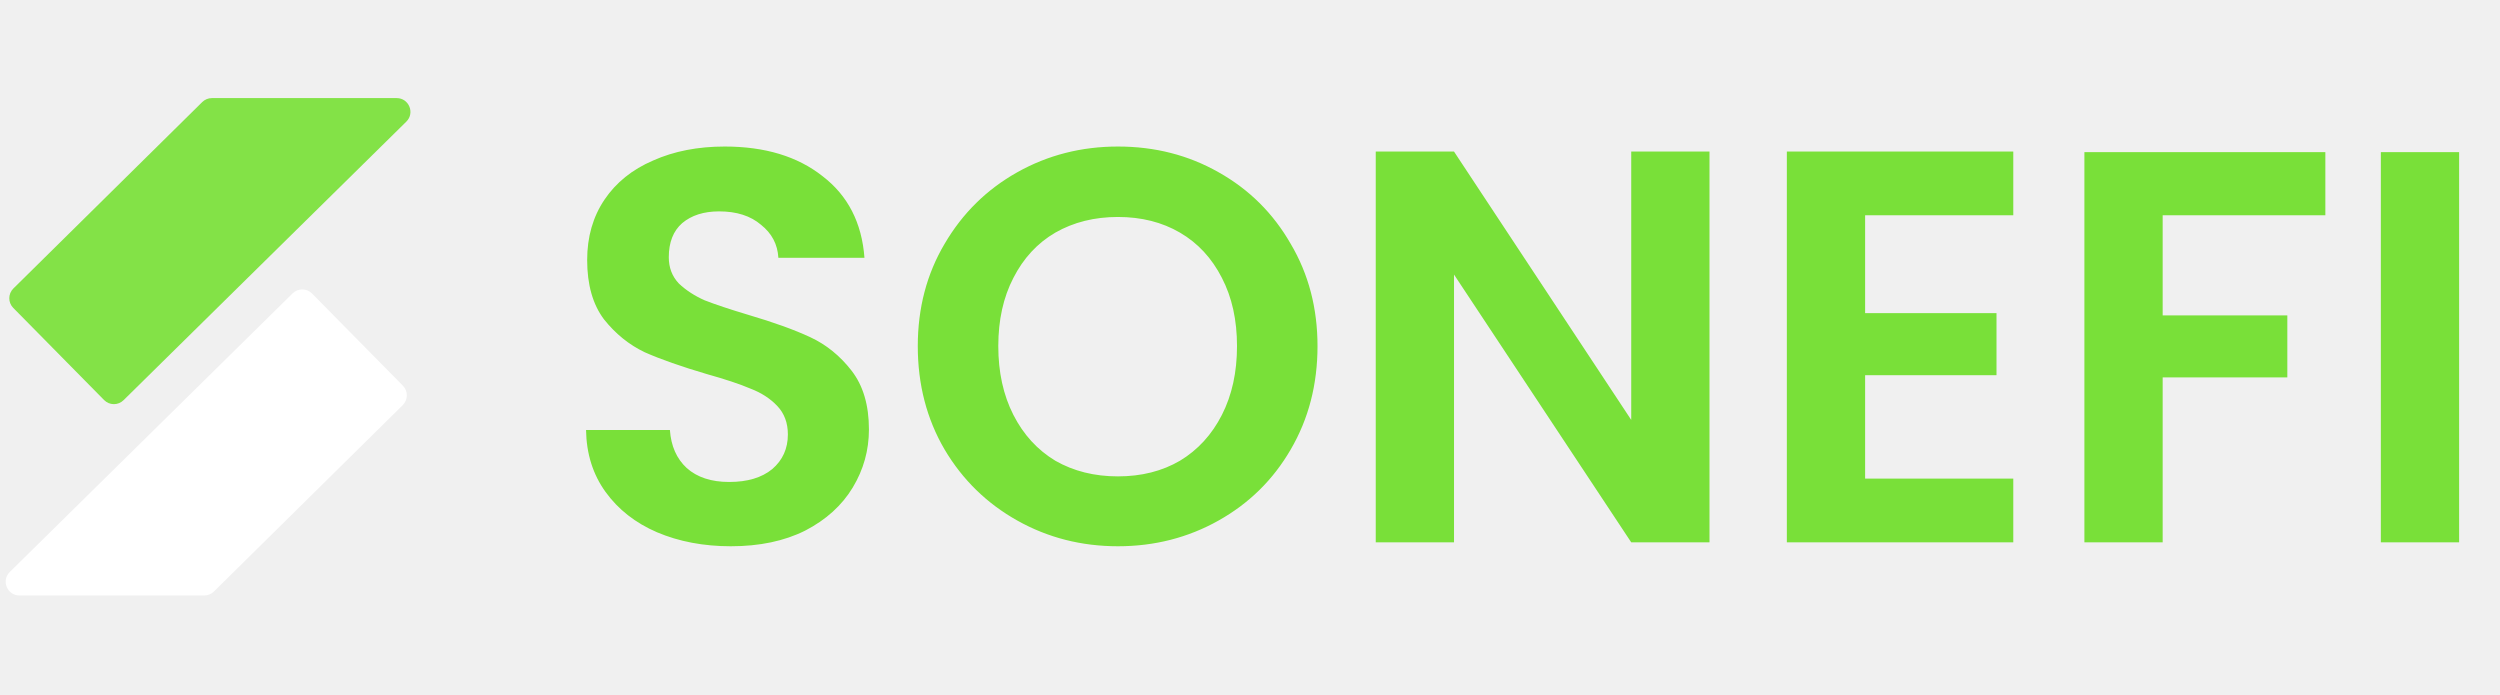
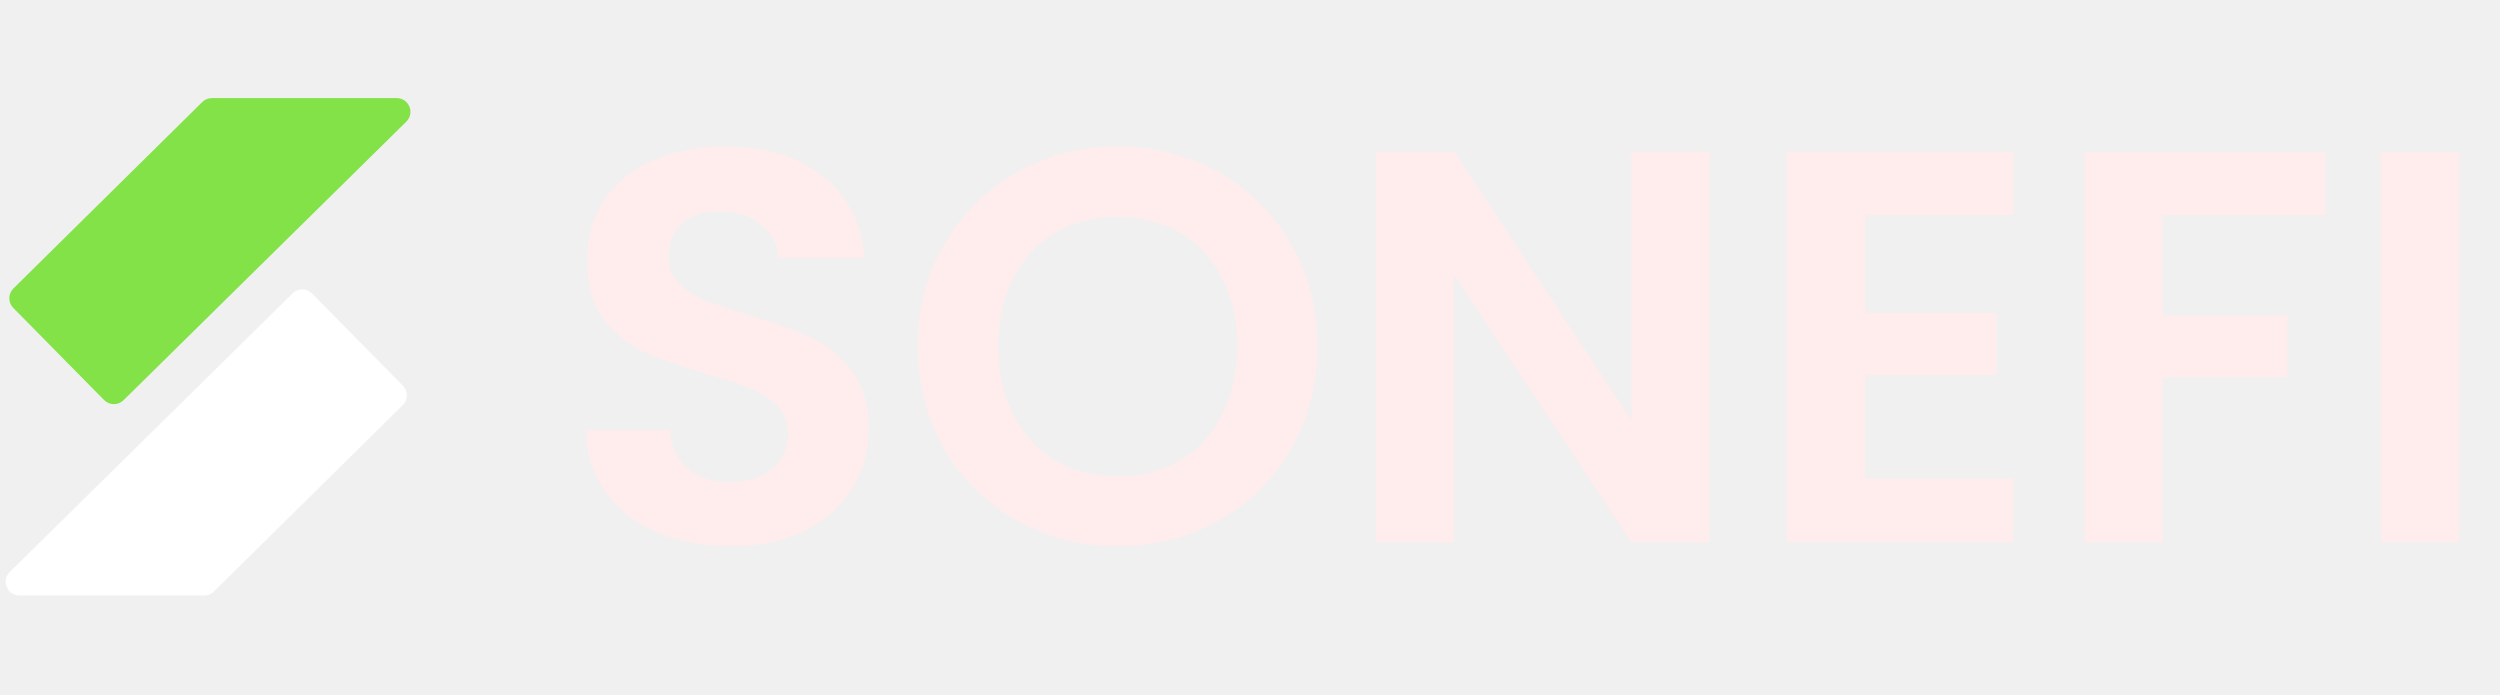
<svg xmlns="http://www.w3.org/2000/svg" width="1346" height="374" viewBox="0 0 1346 374" fill="none">
-   <path d="M393.487 294.107C378.838 294.107 365.594 291.599 353.755 286.582C342.116 281.565 332.885 274.341 326.063 264.91C319.24 255.479 315.728 244.342 315.528 231.499H360.678C361.28 240.128 364.29 246.95 369.708 251.967C375.326 256.984 382.952 259.492 392.584 259.492C402.416 259.492 410.142 257.184 415.761 252.569C421.379 247.753 424.189 241.532 424.189 233.907C424.189 227.686 422.282 222.569 418.47 218.556C414.657 214.543 409.841 211.432 404.022 209.225C398.403 206.817 390.577 204.208 380.544 201.399C366.898 197.386 355.761 193.473 347.133 189.66C338.705 185.647 331.38 179.727 325.16 171.901C319.14 163.874 316.13 153.239 316.13 139.995C316.13 127.554 319.24 116.718 325.461 107.487C331.681 98.256 340.41 91.233 351.648 86.417C362.885 81.4 375.728 78.892 390.176 78.892C411.848 78.892 429.406 84.21 442.851 94.845C456.496 105.28 464.021 119.928 465.426 138.791H419.072C418.67 131.567 415.56 125.647 409.741 121.032C404.122 116.216 396.597 113.808 387.166 113.808C378.938 113.808 372.316 115.915 367.3 120.129C362.484 124.343 360.076 130.463 360.076 138.49C360.076 144.109 361.882 148.824 365.494 152.637C369.306 156.249 373.922 159.259 379.34 161.667C384.958 163.874 392.784 166.483 402.818 169.493C416.463 173.506 427.6 177.52 436.229 181.533C444.857 185.546 452.282 191.566 458.503 199.593C464.723 207.62 467.834 218.155 467.834 231.198C467.834 242.435 464.924 252.87 459.105 262.502C453.285 272.134 444.757 279.86 433.52 285.679C422.282 291.298 408.938 294.107 393.487 294.107ZM601.892 294.107C582.226 294.107 564.166 289.492 547.712 280.261C531.257 271.03 518.214 258.288 508.582 242.034C498.95 225.579 494.134 207.018 494.134 186.349C494.134 165.881 498.95 147.52 508.582 131.266C518.214 114.811 531.257 101.969 547.712 92.738C564.166 83.507 582.226 78.892 601.892 78.892C621.758 78.892 639.818 83.507 656.072 92.738C672.526 101.969 685.469 114.811 694.901 131.266C704.533 147.52 709.349 165.881 709.349 186.349C709.349 207.018 704.533 225.579 694.901 242.034C685.469 258.288 672.526 271.03 656.072 280.261C639.617 289.492 621.557 294.107 601.892 294.107ZM601.892 256.482C614.534 256.482 625.671 253.673 635.303 248.054C644.935 242.235 652.46 234.007 657.878 223.372C663.296 212.737 666.005 200.396 666.005 186.349C666.005 172.302 663.296 160.062 657.878 149.627C652.46 138.992 644.935 130.865 635.303 125.246C625.671 119.627 614.534 116.818 601.892 116.818C589.25 116.818 578.012 119.627 568.18 125.246C558.548 130.865 551.023 138.992 545.605 149.627C540.187 160.062 537.478 172.302 537.478 186.349C537.478 200.396 540.187 212.737 545.605 223.372C551.023 234.007 558.548 242.235 568.18 248.054C578.012 253.673 589.25 256.482 601.892 256.482ZM920.397 292H878.257L782.84 147.821V292H740.7V81.601H782.84L878.257 226.081V81.601H920.397V292ZM1004.18 115.915V168.59H1074.92V202.001H1004.18V257.686H1083.95V292H962.04V81.601H1083.95V115.915H1004.18ZM1251.97 81.902V115.915H1164.38V169.794H1231.5V203.205H1164.38V292H1122.24V81.902H1251.97ZM1323.99 81.902V292H1281.85V81.902H1323.99Z" fill="#79E039" />
+   <path d="M393.487 294.107C378.838 294.107 365.594 291.599 353.755 286.582C342.116 281.565 332.885 274.341 326.063 264.91C319.24 255.479 315.728 244.342 315.528 231.499H360.678C361.28 240.128 364.29 246.95 369.708 251.967C375.326 256.984 382.952 259.492 392.584 259.492C402.416 259.492 410.142 257.184 415.761 252.569C421.379 247.753 424.189 241.532 424.189 233.907C424.189 227.686 422.282 222.569 418.47 218.556C414.657 214.543 409.841 211.432 404.022 209.225C398.403 206.817 390.577 204.208 380.544 201.399C366.898 197.386 355.761 193.473 347.133 189.66C338.705 185.647 331.38 179.727 325.16 171.901C319.14 163.874 316.13 153.239 316.13 139.995C316.13 127.554 319.24 116.718 325.461 107.487C331.681 98.256 340.41 91.233 351.648 86.417C362.885 81.4 375.728 78.892 390.176 78.892C411.848 78.892 429.406 84.21 442.851 94.845C456.496 105.28 464.021 119.928 465.426 138.791H419.072C418.67 131.567 415.56 125.647 409.741 121.032C404.122 116.216 396.597 113.808 387.166 113.808C378.938 113.808 372.316 115.915 367.3 120.129C362.484 124.343 360.076 130.463 360.076 138.49C360.076 144.109 361.882 148.824 365.494 152.637C369.306 156.249 373.922 159.259 379.34 161.667C384.958 163.874 392.784 166.483 402.818 169.493C416.463 173.506 427.6 177.52 436.229 181.533C444.857 185.546 452.282 191.566 458.503 199.593C464.723 207.62 467.834 218.155 467.834 231.198C467.834 242.435 464.924 252.87 459.105 262.502C453.285 272.134 444.757 279.86 433.52 285.679C422.282 291.298 408.938 294.107 393.487 294.107ZM601.892 294.107C582.226 294.107 564.166 289.492 547.712 280.261C531.257 271.03 518.214 258.288 508.582 242.034C498.95 225.579 494.134 207.018 494.134 186.349C494.134 165.881 498.95 147.52 508.582 131.266C518.214 114.811 531.257 101.969 547.712 92.738C564.166 83.507 582.226 78.892 601.892 78.892C621.758 78.892 639.818 83.507 656.072 92.738C672.526 101.969 685.469 114.811 694.901 131.266C704.533 147.52 709.349 165.881 709.349 186.349C709.349 207.018 704.533 225.579 694.901 242.034C685.469 258.288 672.526 271.03 656.072 280.261C639.617 289.492 621.557 294.107 601.892 294.107ZM601.892 256.482C614.534 256.482 625.671 253.673 635.303 248.054C644.935 242.235 652.46 234.007 657.878 223.372C663.296 212.737 666.005 200.396 666.005 186.349C666.005 172.302 663.296 160.062 657.878 149.627C652.46 138.992 644.935 130.865 635.303 125.246C625.671 119.627 614.534 116.818 601.892 116.818C589.25 116.818 578.012 119.627 568.18 125.246C558.548 130.865 551.023 138.992 545.605 149.627C540.187 160.062 537.478 172.302 537.478 186.349C537.478 200.396 540.187 212.737 545.605 223.372C551.023 234.007 558.548 242.235 568.18 248.054C578.012 253.673 589.25 256.482 601.892 256.482ZM920.397 292H878.257L782.84 147.821V292H740.7V81.601H782.84L878.257 226.081V81.601H920.397V292ZM1004.18 115.915V168.59H1074.92V202.001H1004.18V257.686H1083.95V292H962.04V81.601H1083.95V115.915H1004.18ZM1251.97 81.902V115.915H1164.38V169.794H1231.5V203.205H1164.38V292H1122.24V81.902H1251.97ZM1323.99 81.902V292H1281.85V81.902H1323.99Z" fill="#FFEDED" />
  <path d="M108.888 54.946C110.274 53.578 112.142 52.811 114.09 52.811L213.567 52.811C220.191 52.811 223.482 60.842 218.764 65.49L66.517 215.467C63.604 218.336 58.918 218.302 56.048 215.391L7.137 165.779C4.268 162.868 4.3 158.183 7.209 155.311L108.888 54.946Z" fill="#83E247" />
  <path d="M115.161 318.479C113.775 319.847 111.906 320.614 109.959 320.614L10.481 320.614C3.858 320.614 0.567 312.583 5.285 307.935L157.532 157.957C160.445 155.088 165.131 155.123 168.001 158.034L216.911 207.646C219.781 210.557 219.749 215.242 216.84 218.114L115.161 318.479Z" fill="white" />
</svg>
